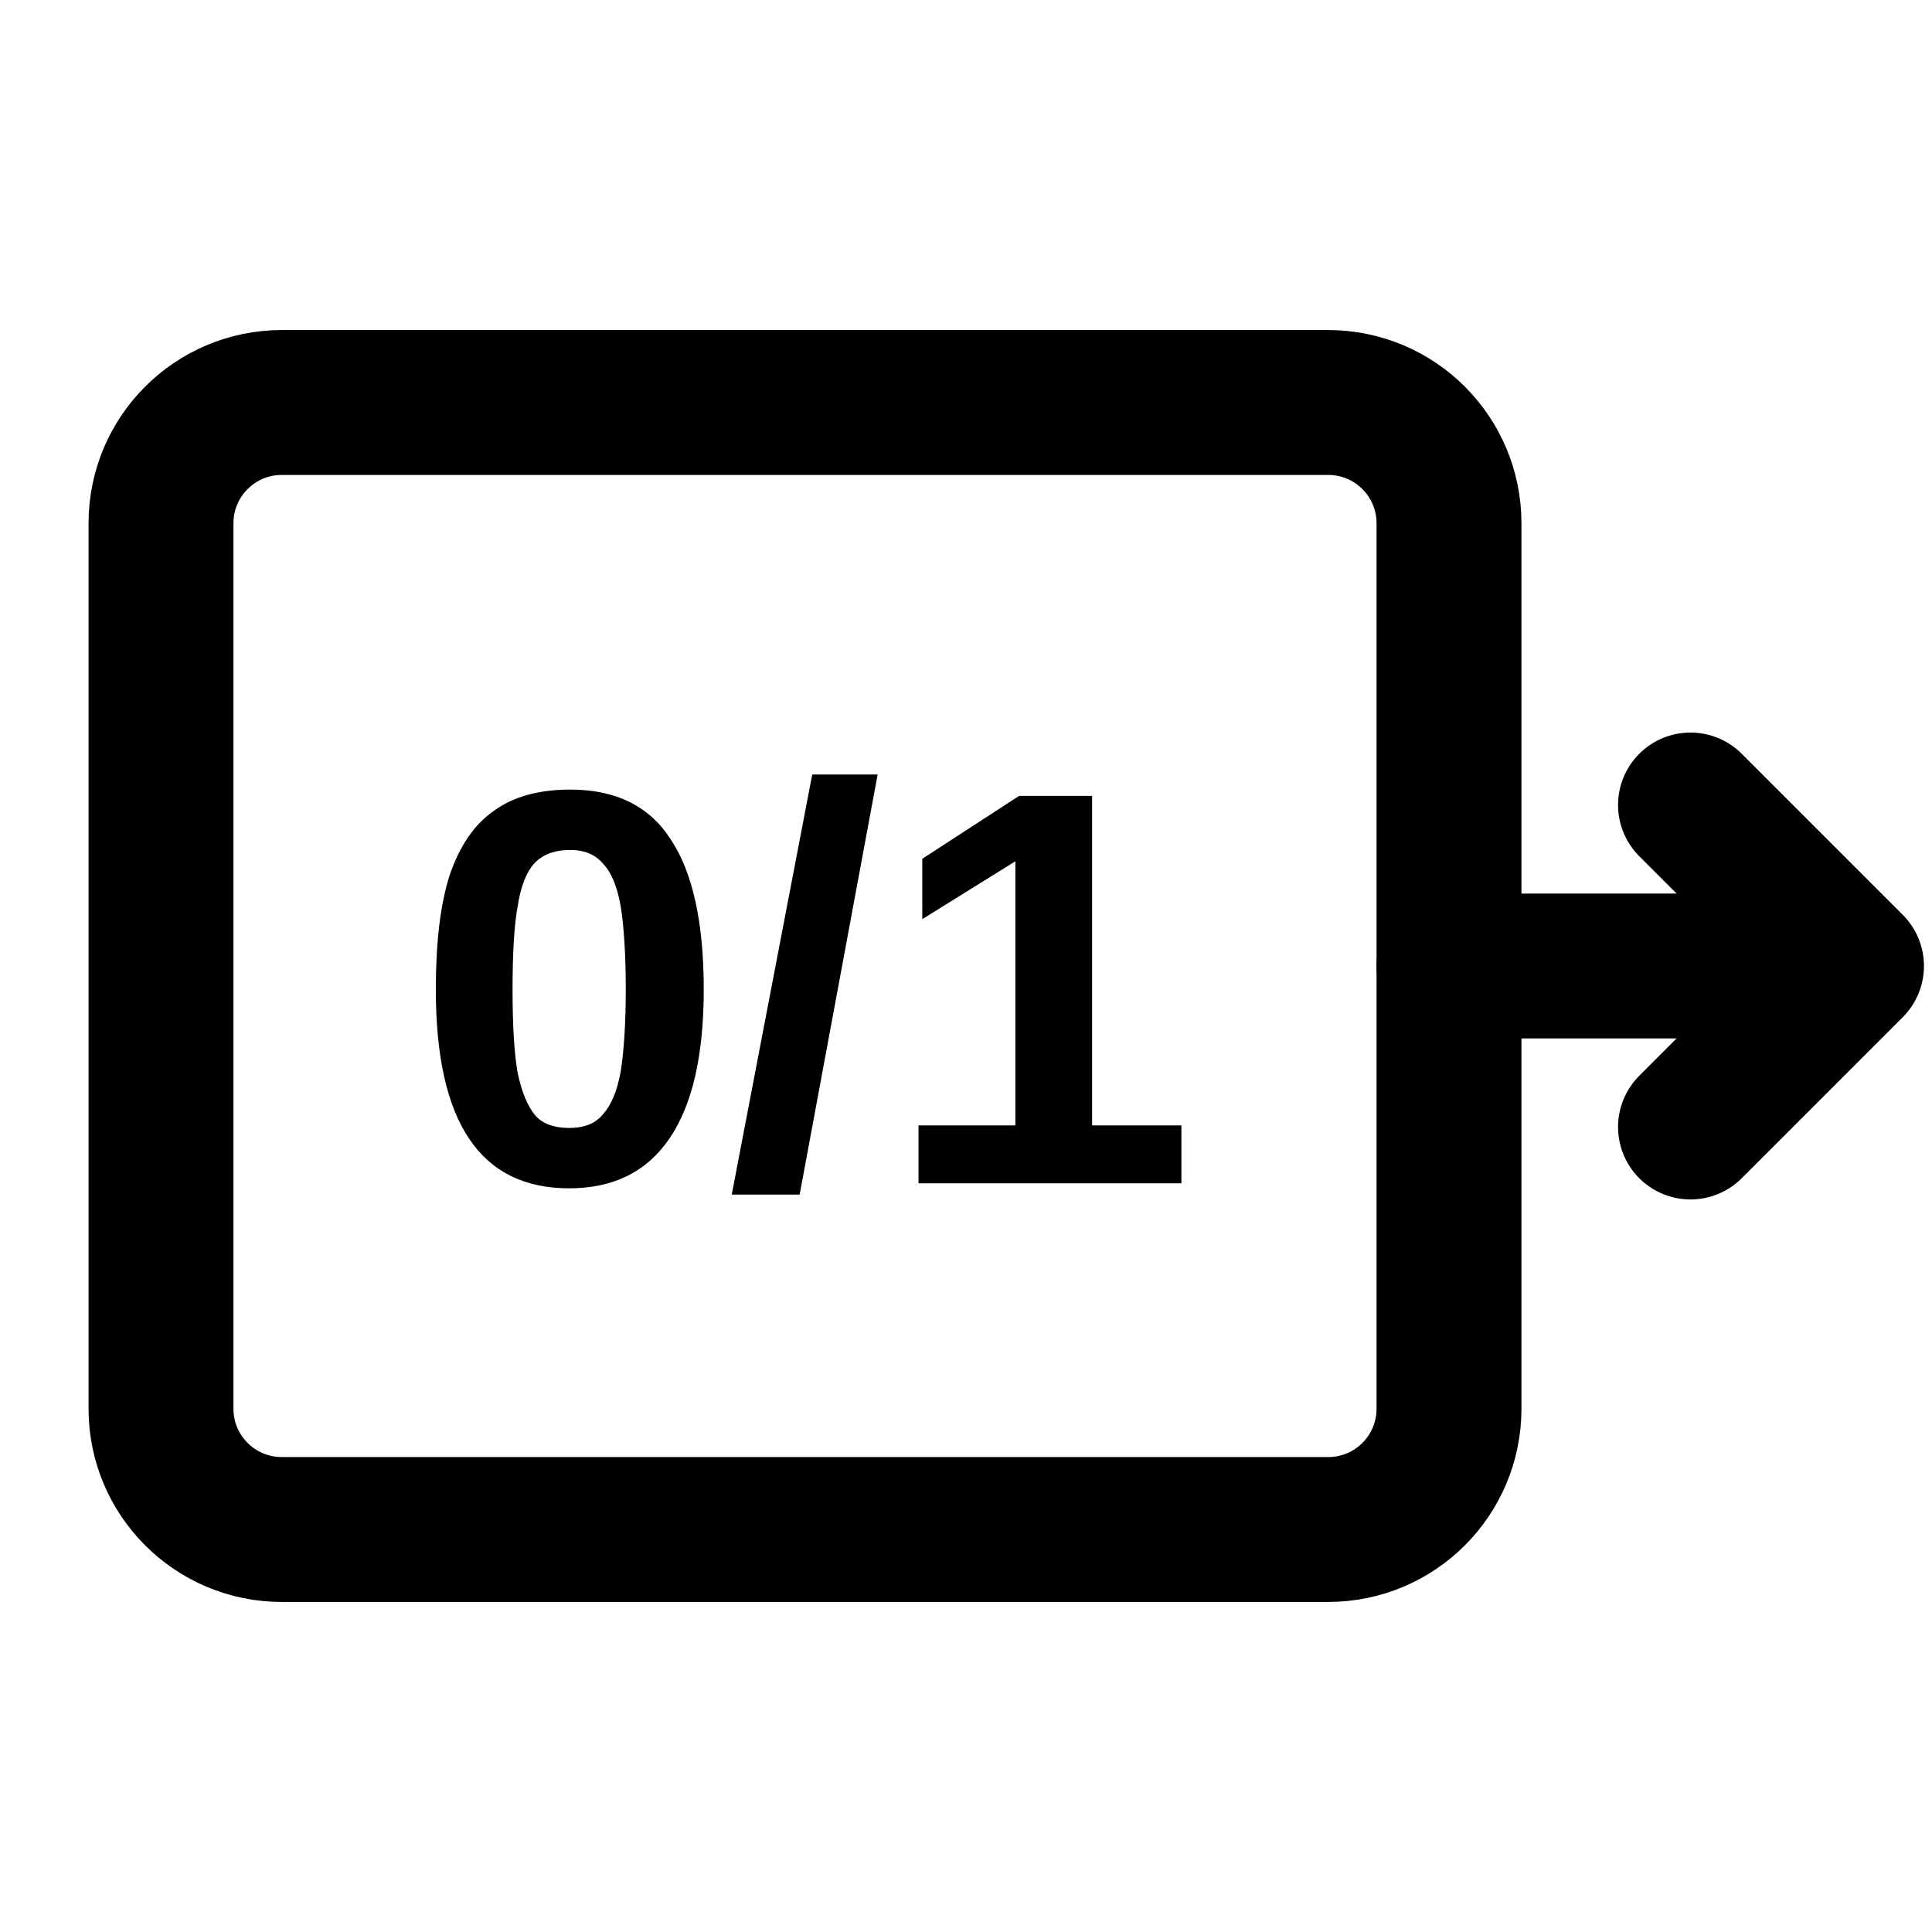
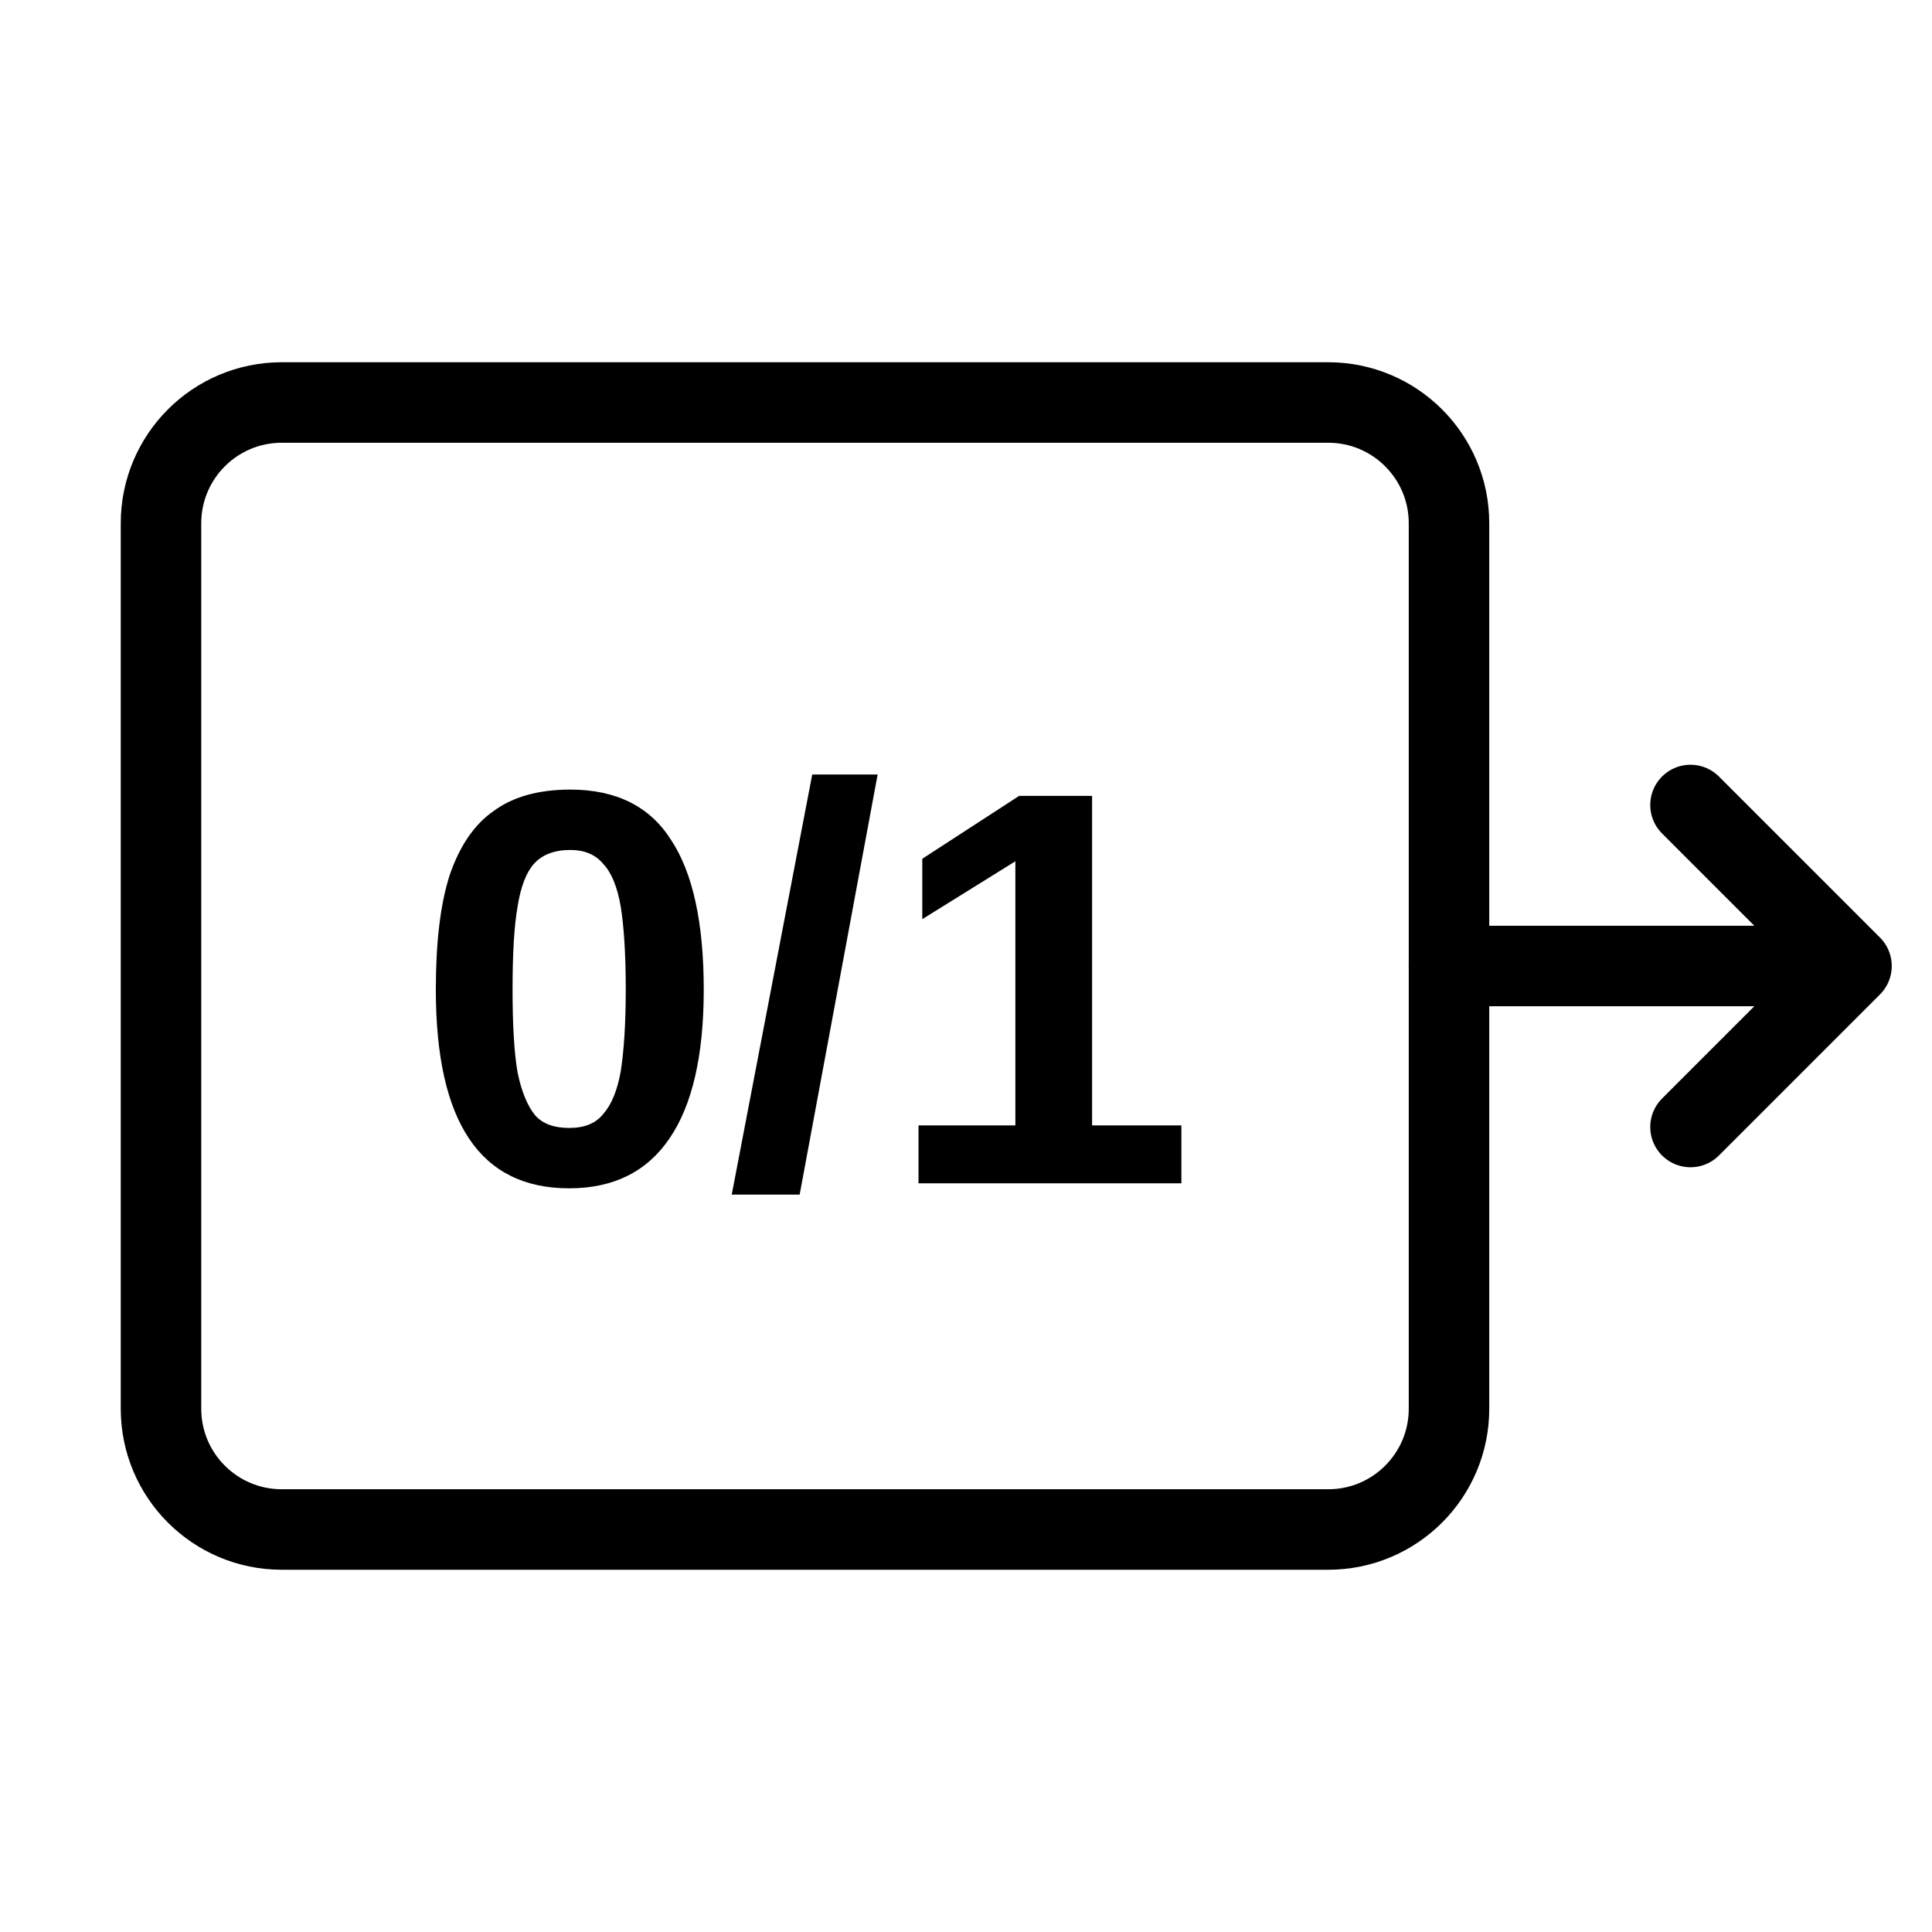
<svg xmlns="http://www.w3.org/2000/svg" viewBox="0 0 24 24">
-   <g fill="none" stroke="#000" stroke-linecap="round" stroke-linejoin="round" stroke-width="1.8">
+   <g fill="none" stroke="#000" stroke-linecap="round" stroke-linejoin="round" stroke-width="1">
    <rect x="2" y="5" width="16" height="14" rx="1.5" />
    <path d="M18 12h5M21 10l2 2-2 2" />
  </g>
  <text x="10" y="14.7" fill="#000" font-family="Arial, sans-serif" font-size="7" font-weight="700" text-anchor="middle">0/1</text>
</svg>
